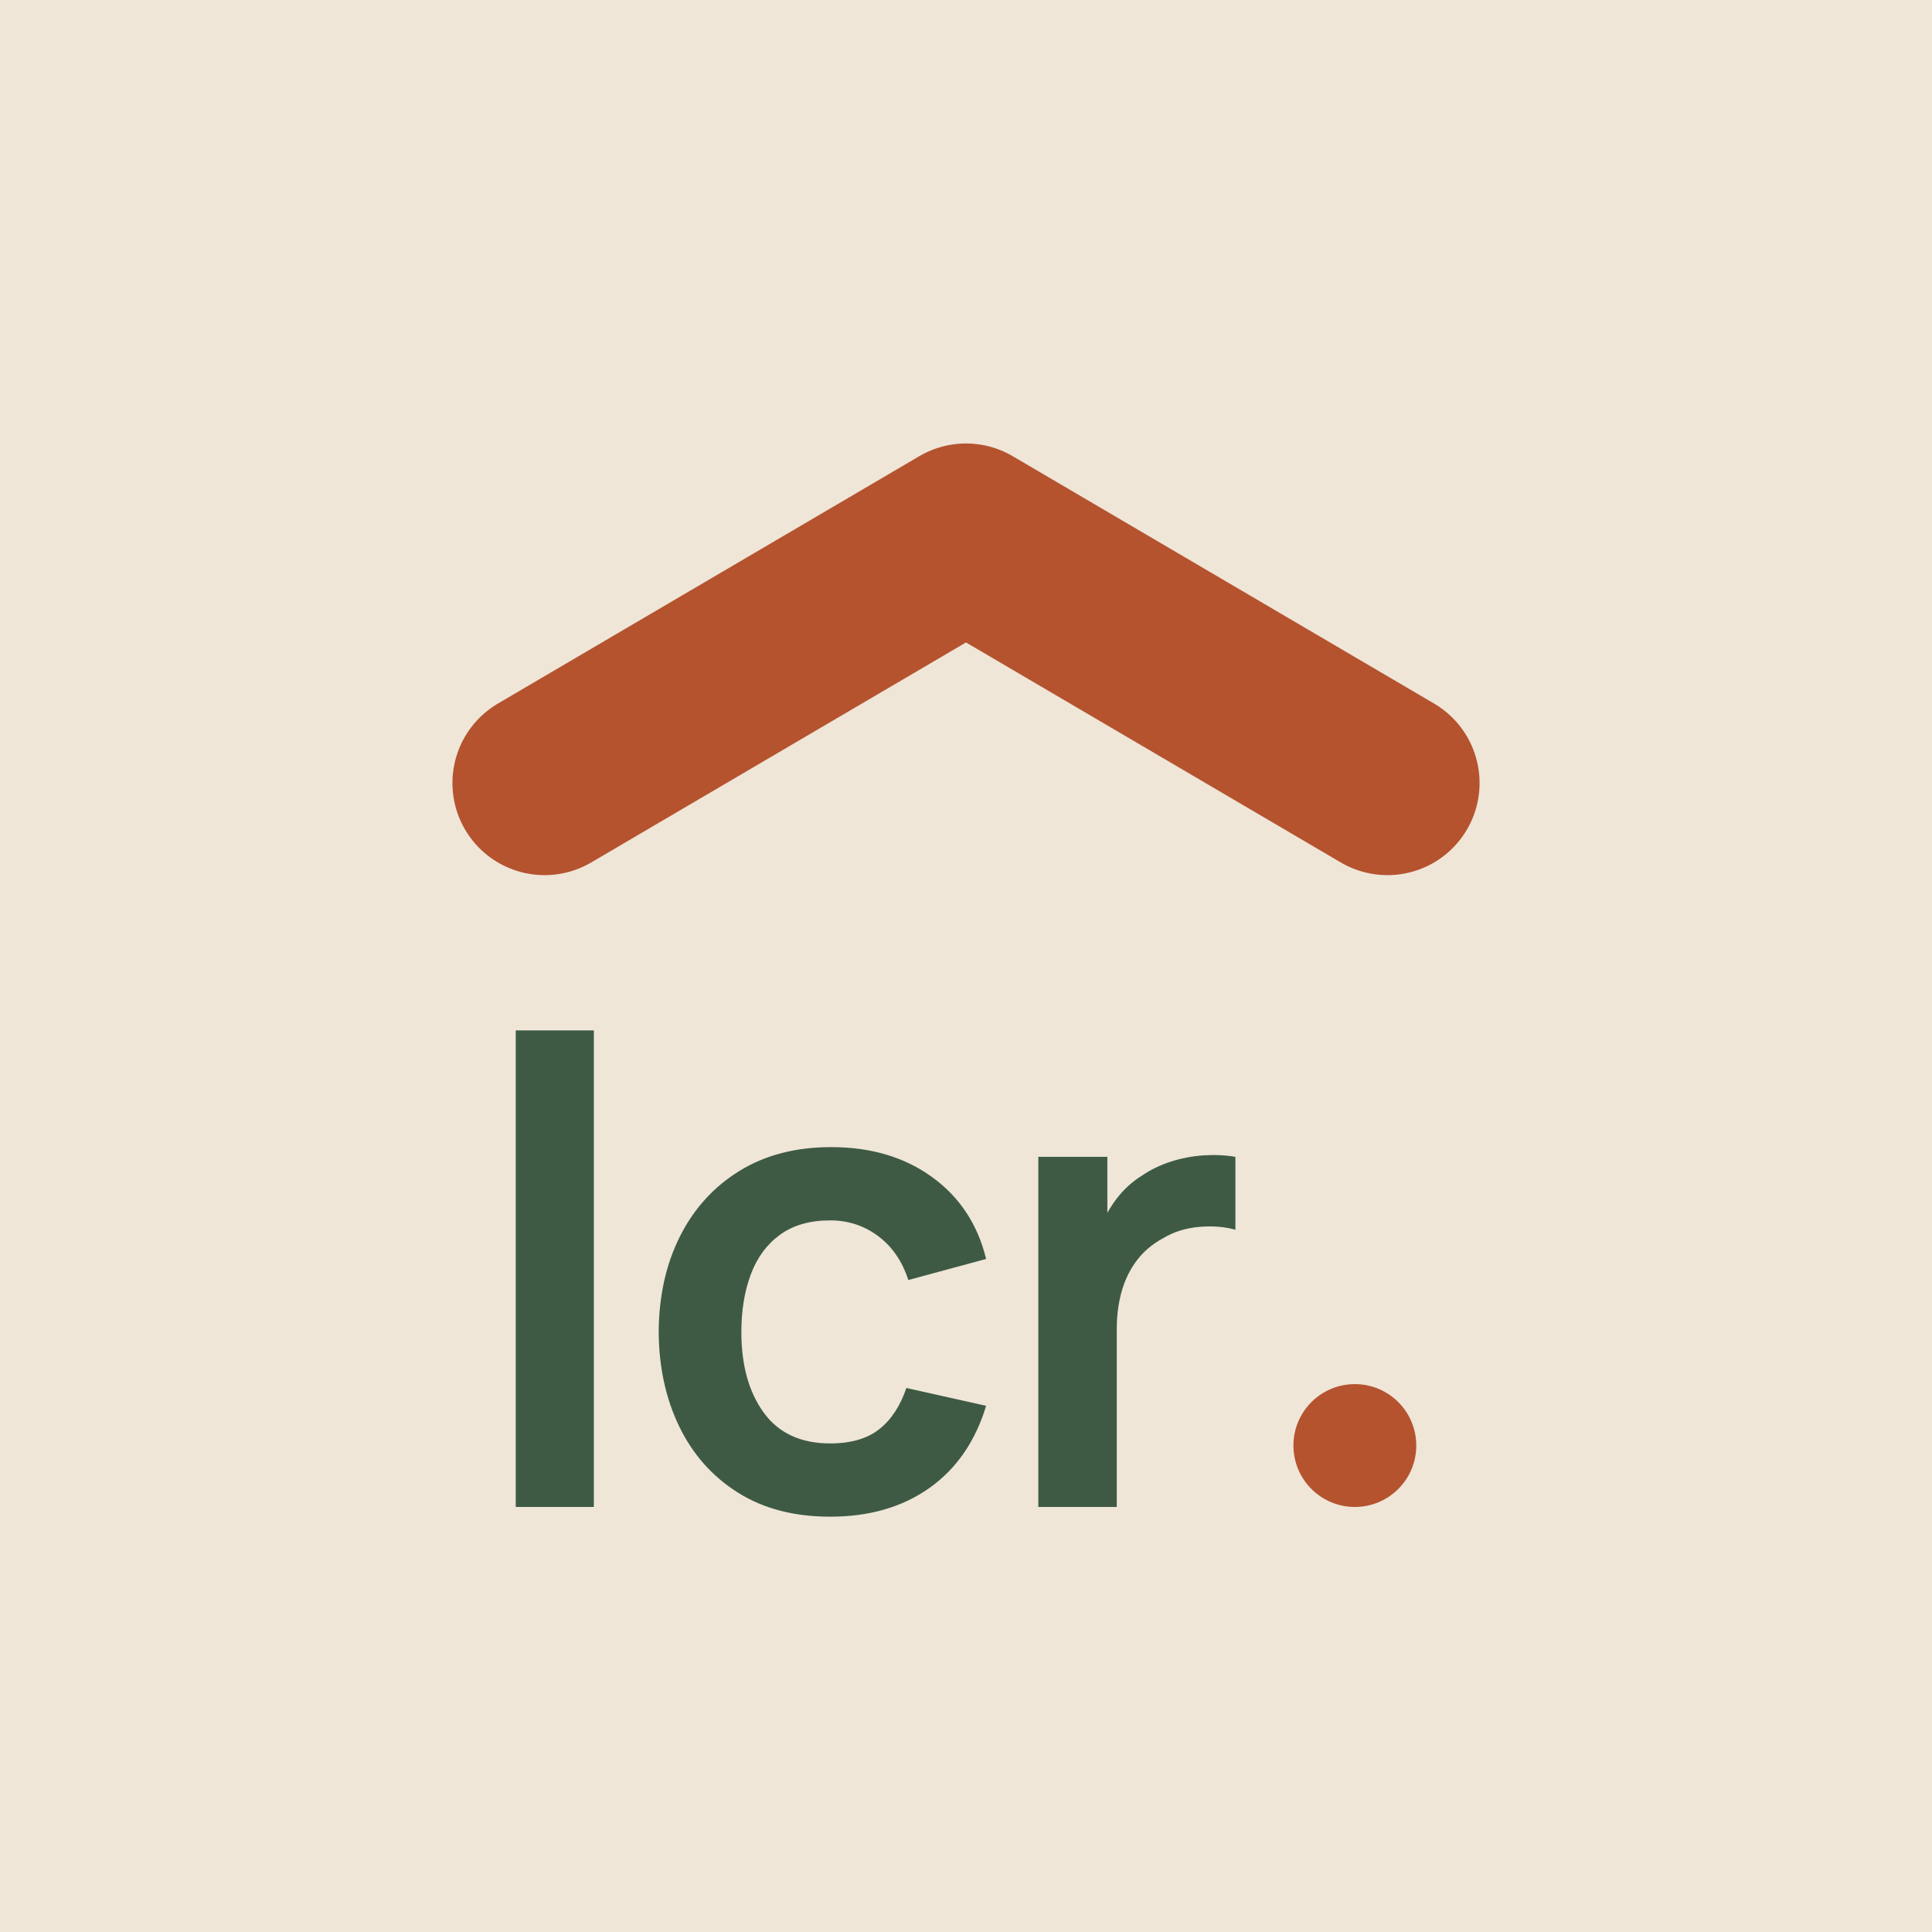
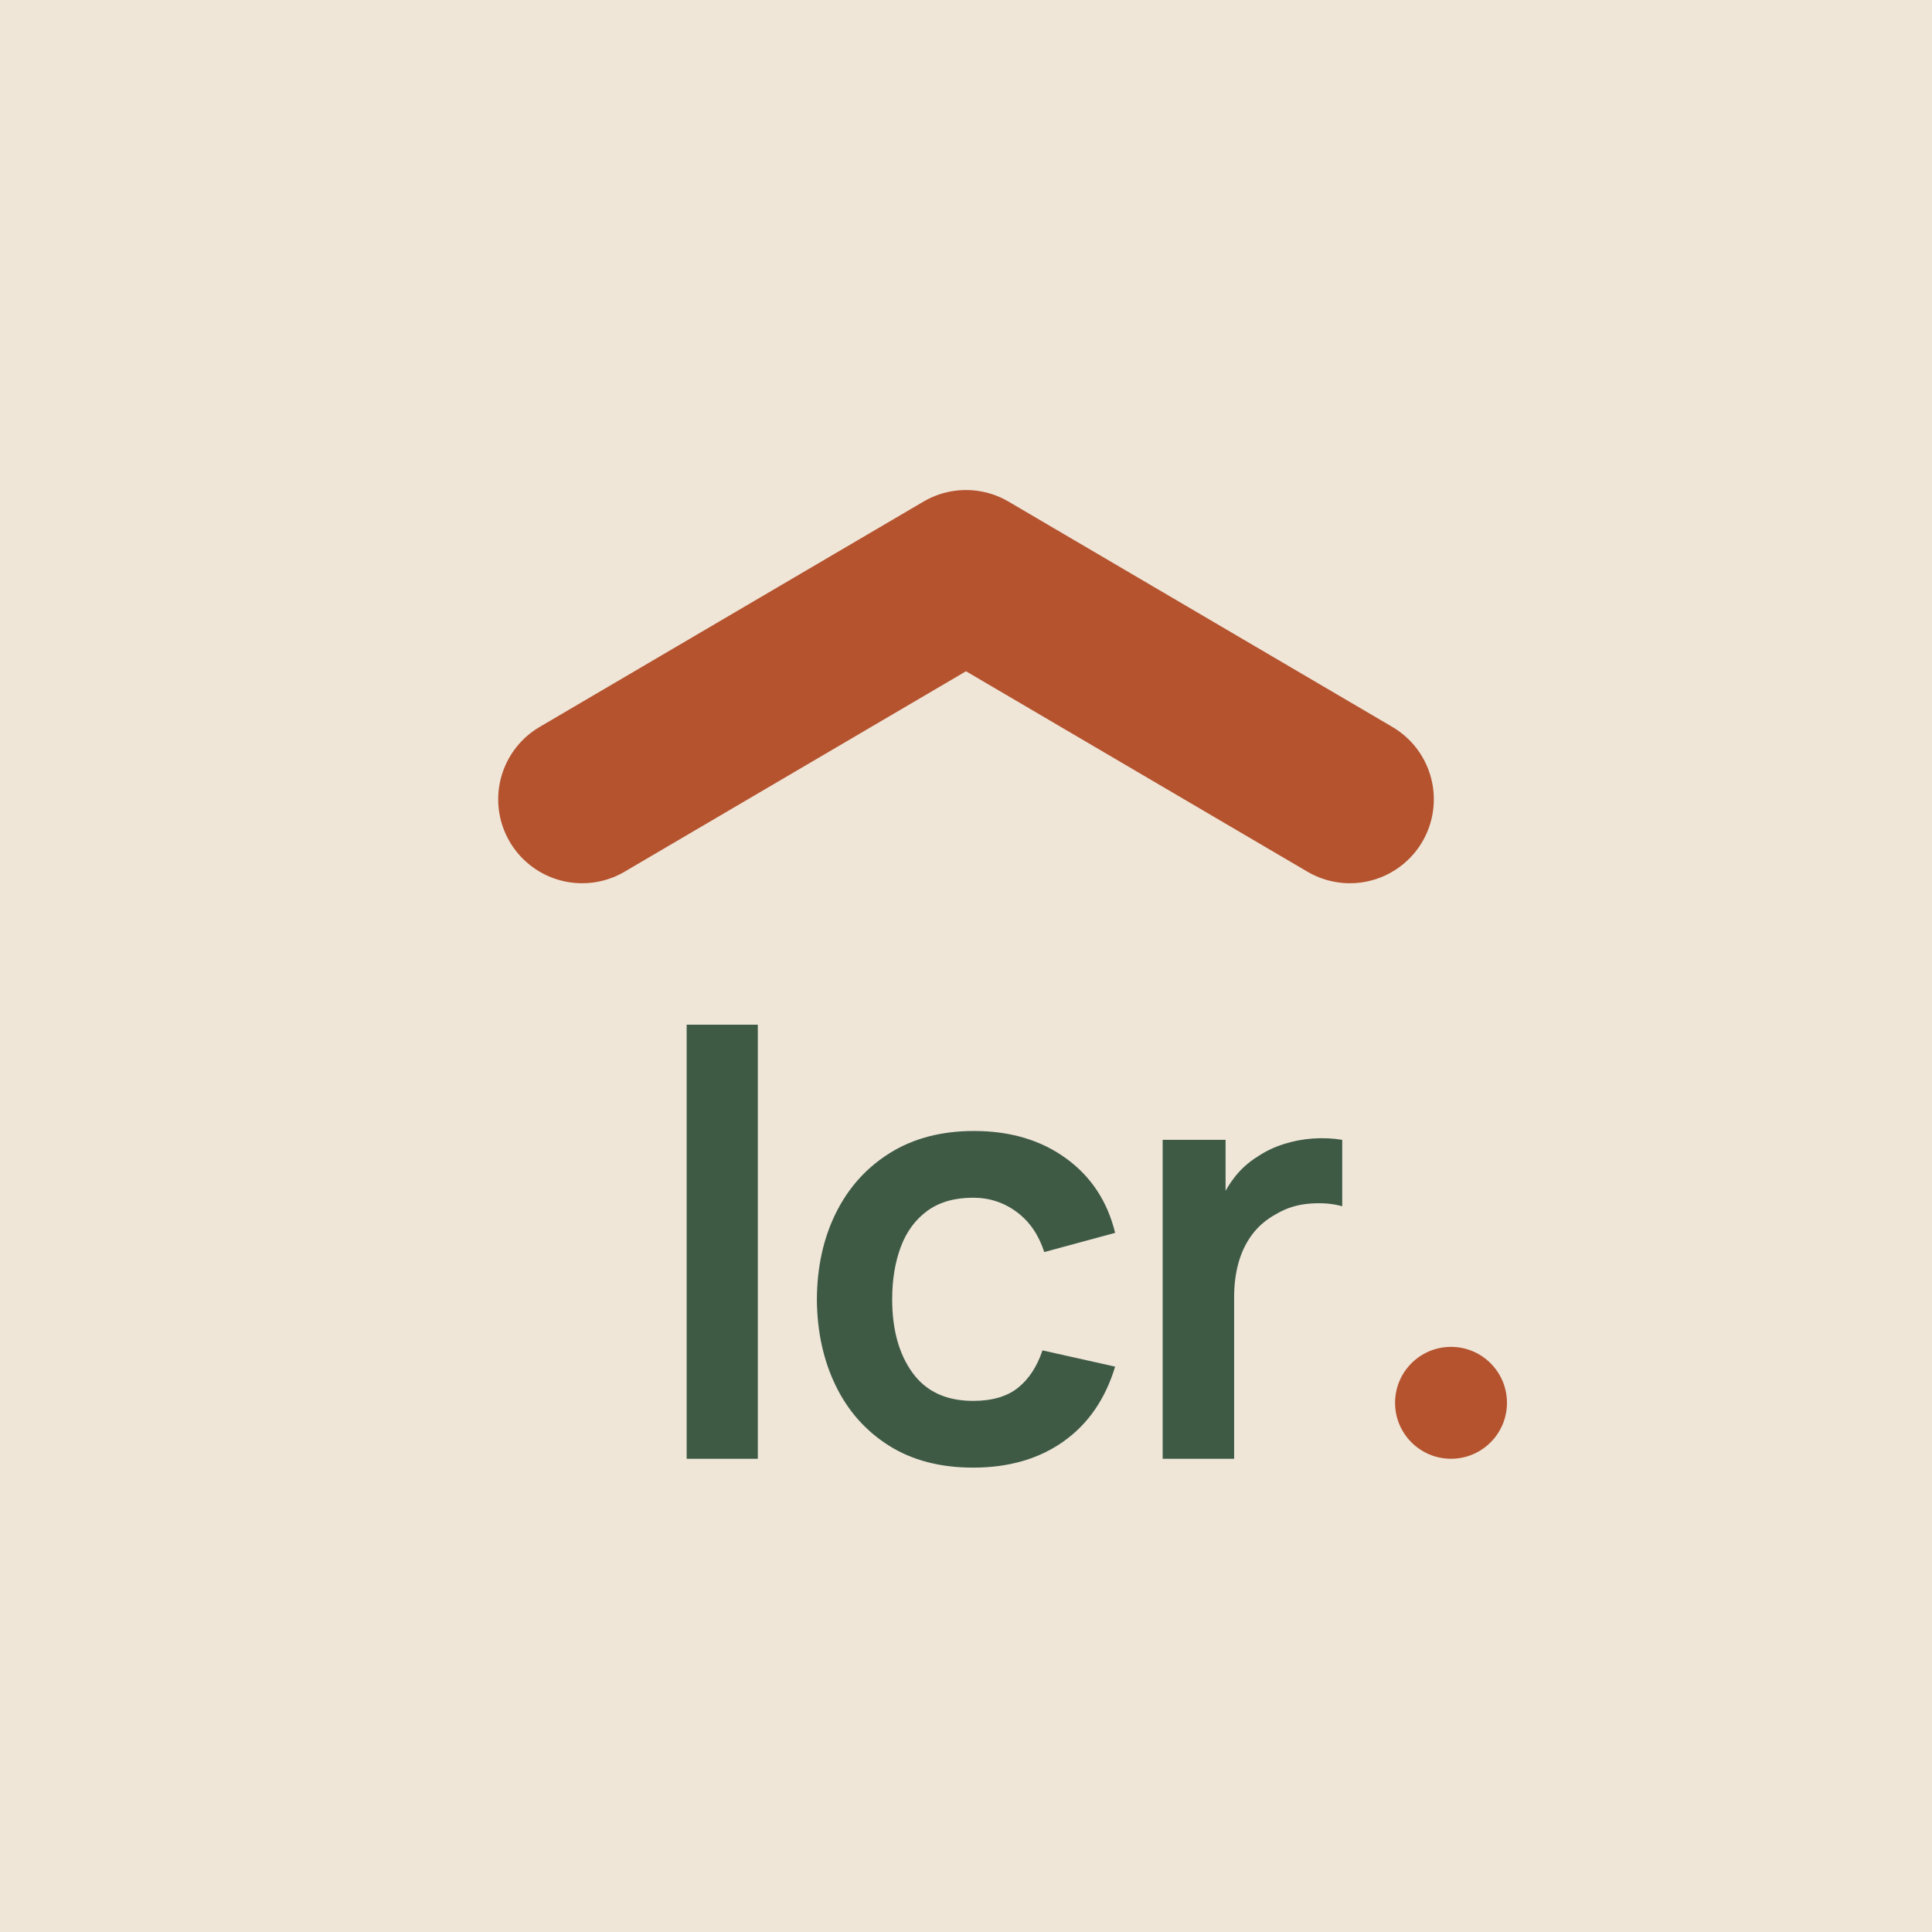
<svg xmlns="http://www.w3.org/2000/svg" viewBox="0 0 1080 1080">
  <rect width="1080" height="1080" fill="#EFE6D8" />
-   <g transform="translate(259.30 842.40) scale(0.95379)">
-     <path d="M47.3 -424.3 L294.3 -569.3 L541.3 -424.3" fill="none" stroke="#B5532F" stroke-width="108.0" stroke-linecap="round" stroke-linejoin="round" />
+   <g transform="translate(357.43 815.46) scale(0.86882)">
+     <path d="M-36.86 -424.3 L210.14 -569.3 L457.14 -424.3" fill="none" stroke="#B5532F" stroke-width="108.0" stroke-linecap="round" stroke-linejoin="round" />
    <path d="M30.4 0.0V-279.3H76.19V0.0ZM214.7 5.7Q182.97 5.7 160.55 -8.455Q138.13 -22.61 126.255 -47.12Q114.38 -71.63 114.19 -102.6Q114.38 -134.14 126.635 -158.555Q138.89 -182.97 161.5 -196.935Q184.11 -210.9 215.27 -210.9Q250.23 -210.9 274.455 -193.325Q298.68 -175.75 306.09 -145.35L260.49 -133.0Q255.17 -149.53 242.82 -158.745Q230.47 -167.96 214.7 -167.96Q196.84 -167.96 185.25 -159.505Q173.66 -151.05 168.15 -136.23Q162.64 -121.41 162.64 -102.6Q162.64 -73.34 175.75 -55.29Q188.86 -37.24 214.7 -37.24Q232.94 -37.24 243.485 -45.6Q254.03 -53.96 259.35 -69.73L306.09 -59.28Q296.59 -27.93 272.84 -11.115Q249.09 5.7 214.7 5.7ZM336.68 0.0V-205.2H377.15V-155.23L372.21 -161.69Q376.01 -171.95 382.375 -180.405Q388.74 -188.86 397.67 -194.37Q405.27 -199.5 414.485 -202.445Q423.7 -205.39 433.39 -206.055Q443.08 -206.72 452.2 -205.2V-162.45Q443.08 -165.11 431.205 -164.16Q419.33 -163.21 409.83 -157.51Q400.33 -152.38 394.345 -144.4Q388.36 -136.42 385.51 -126.255Q382.66 -116.09 382.66 -104.31V0.0Z" fill="#3E5A45" />
    <circle cx="522.2" cy="-36.0" r="36.0" fill="#B5532F" />
  </g>
</svg>
